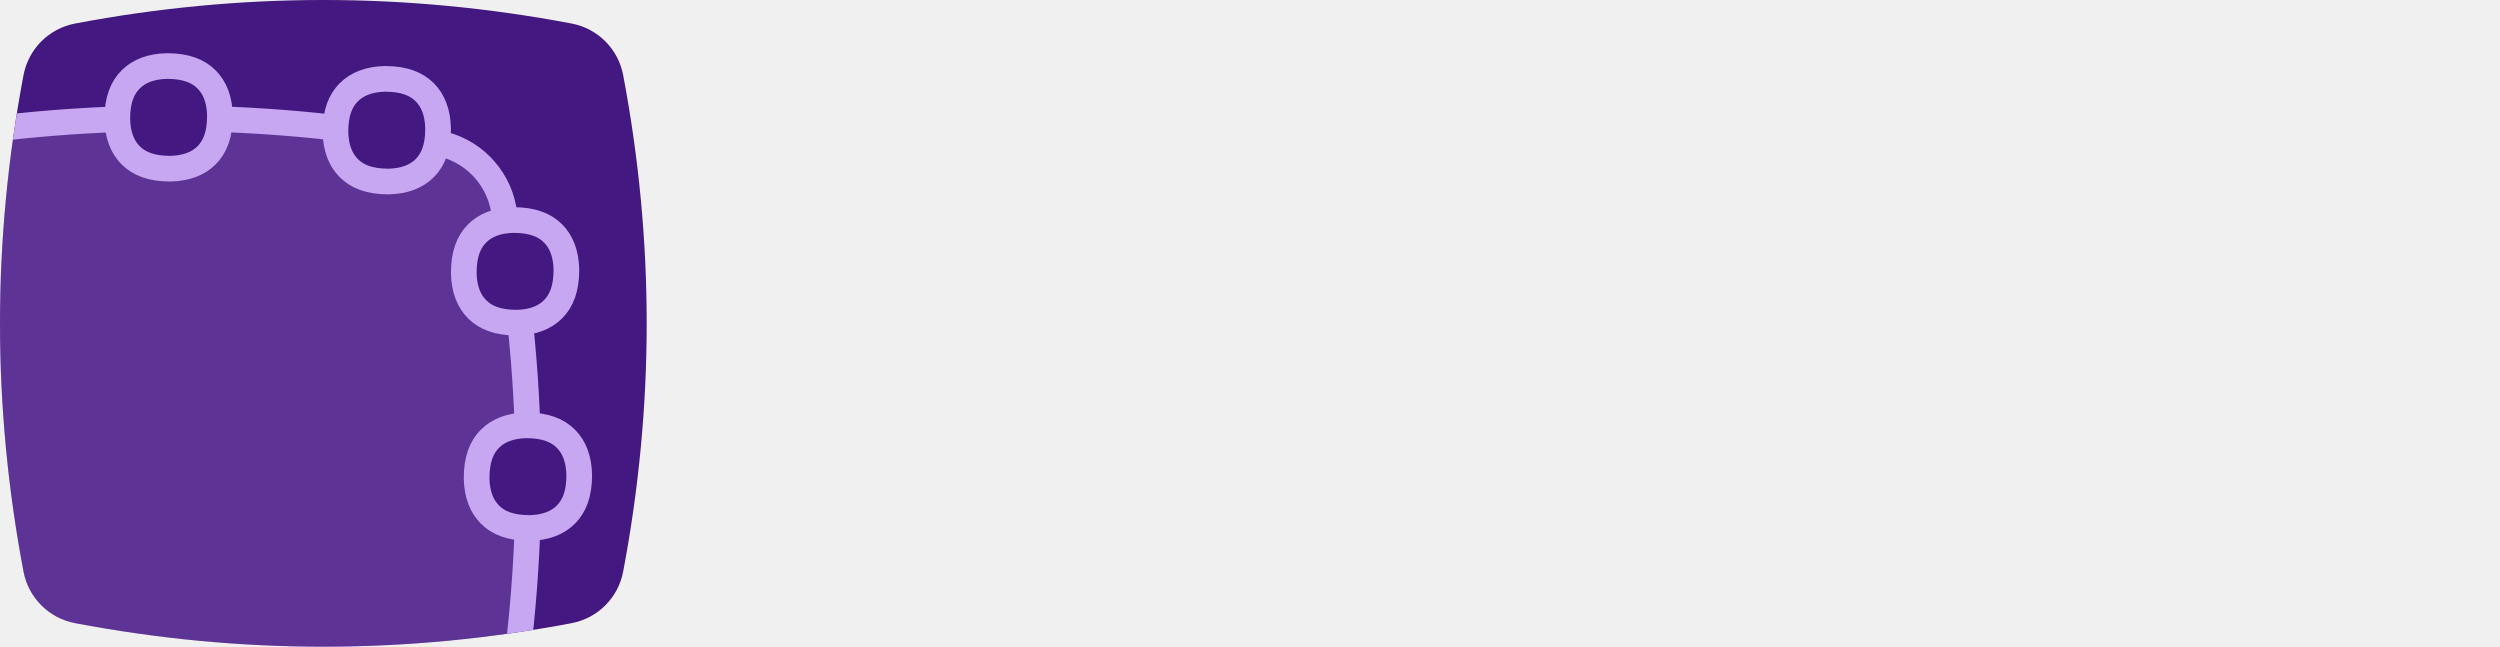
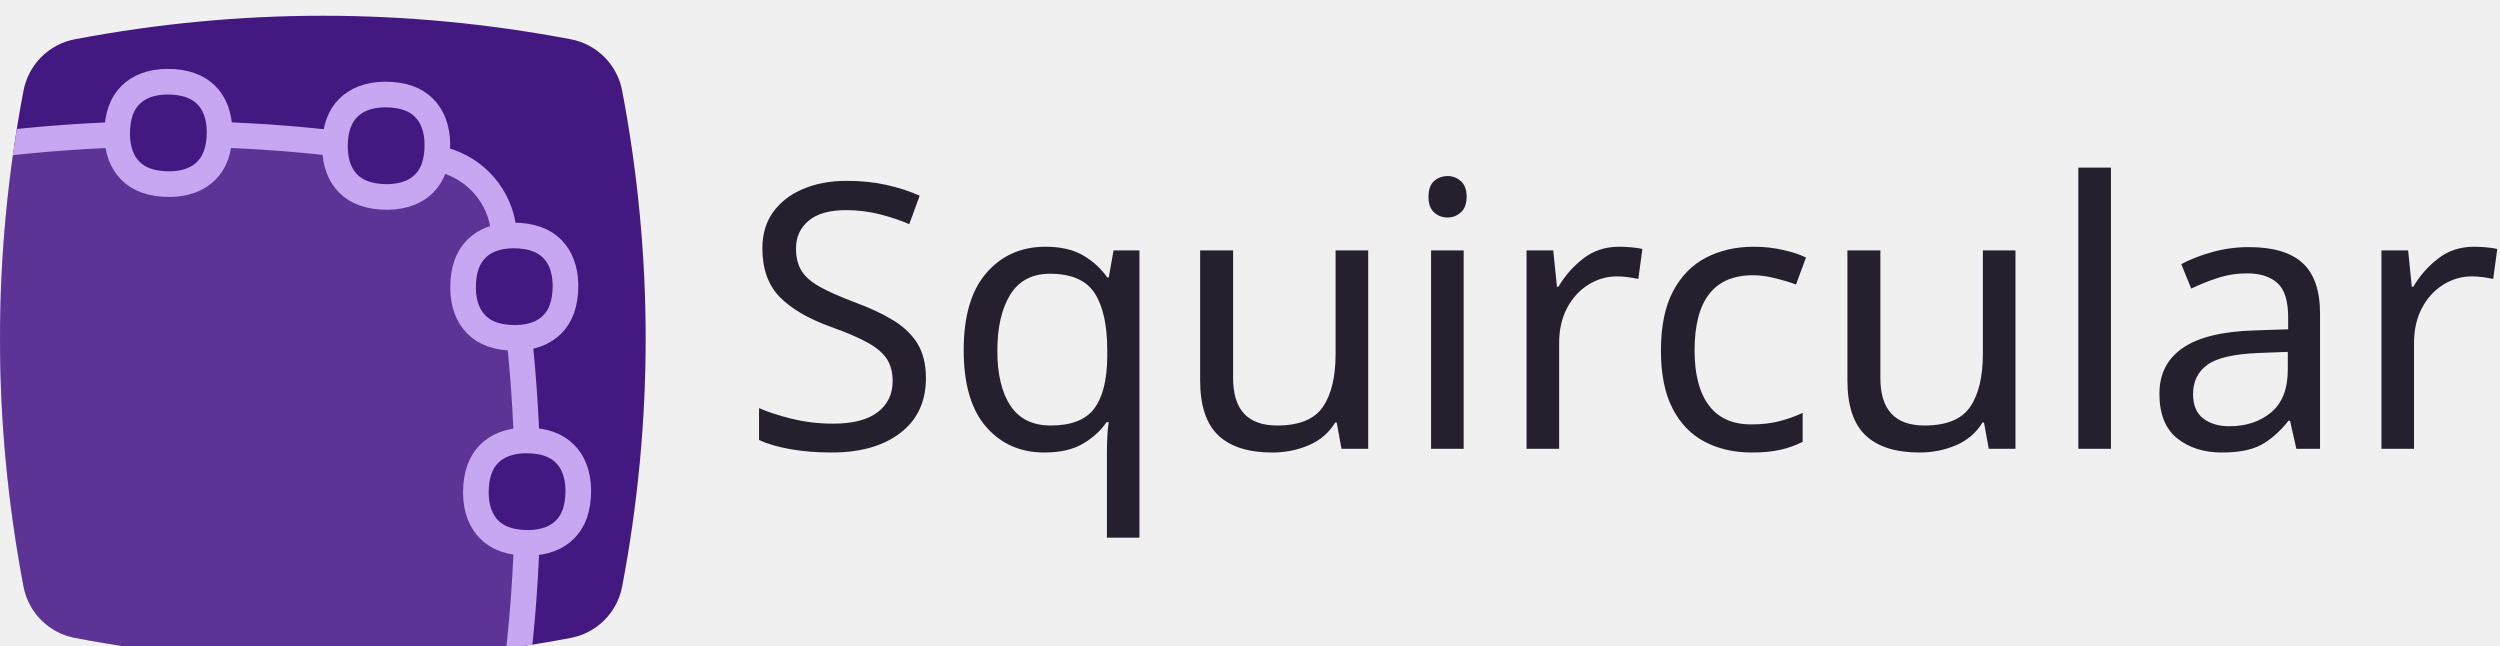
- <svg xmlns="http://www.w3.org/2000/svg" height="164" viewBox="0 0 634 164" width="634">
-   <mask id="a" fill="#fff">
-     <path d="m19.028 5.97c20.991-3.98 41.981-5.97 62.972-5.97 20.991 0 41.981 1.99 62.972 5.97v-0c6.622 1.256 11.802 6.435 13.058 13.058 3.98 20.991 5.97 41.981 5.97 62.972 0 20.991-1.99 41.981-5.97 62.972-1.256 6.622-6.435 11.802-13.058 13.058-20.991 3.98-41.981 5.97-62.972 5.97-20.991 0-41.981-1.99-62.972-5.97-6.622-1.256-11.802-6.435-13.058-13.058-3.98-20.991-5.97-41.981-5.97-62.972 0-20.991 1.99-41.981 5.97-62.972h-0c1.256-6.622 6.435-11.802 13.058-13.058z" fill="#fff" fill-rule="evenodd" />
-   </mask>
-   <mask id="b" fill="#fff">
-     <path d="m19.028 5.97c20.991-3.98 41.981-5.97 62.972-5.97 20.991 0 41.981 1.99 62.972 5.97v-0c6.622 1.256 11.802 6.435 13.058 13.058 3.98 20.991 5.97 41.981 5.97 62.972 0 20.991-1.99 41.981-5.97 62.972-1.256 6.622-6.435 11.802-13.058 13.058-20.991 3.98-41.981 5.97-62.972 5.97-20.991 0-41.981-1.99-62.972-5.97-6.622-1.256-11.802-6.435-13.058-13.058-3.98-20.991-5.97-41.981-5.97-62.972 0-20.991 1.99-41.981 5.97-62.972h-0c1.256-6.622 6.435-11.802 13.058-13.058z" fill="#fff" fill-rule="evenodd" />
-   </mask>
-   <g fill="none" fill-rule="evenodd">
-     <path d="m19.028 5.97c20.991-3.98 41.981-5.97 62.972-5.97 20.991 0 41.981 1.99 62.972 5.97v-0c6.622 1.256 11.802 6.435 13.058 13.058 3.98 20.991 5.97 41.981 5.97 62.972 0 20.991-1.99 41.981-5.97 62.972-1.256 6.622-6.435 11.802-13.058 13.058-20.991 3.98-41.981 5.97-62.972 5.97-20.991 0-41.981-1.99-62.972-5.97-6.622-1.256-11.802-6.435-13.058-13.058-3.98-20.991-5.97-41.981-5.97-62.972 0-20.991 1.99-41.981 5.97-62.972h-0c1.256-6.622 6.435-11.802 13.058-13.058z" fill="#431880" fill-rule="nonzero" />
-     <path d="m-25.041 36.281c22.68-4.187 45.361-6.281 68.041-6.281 21.84 0 43.681 1.941 65.521 5.824l2.52.457c8.479 1.565 15.113 8.199 16.678 16.678 4.187 22.68 6.281 45.361 6.281 68.041 0 21.84-1.941 43.681-5.824 65.521l-.457 2.52c-1.565 8.479-8.199 15.113-16.678 16.678-22.68 4.187-45.361 6.281-68.041 6.281-21.84 0-43.681-1.941-65.521-5.824l-2.52-.457c-8.479-1.565-15.113-8.199-16.678-16.678-4.187-22.68-6.281-45.361-6.281-68.041 0-21.84 1.941-43.681 5.824-65.521l.457-2.52c1.565-8.479 8.199-15.113 16.678-16.678z" style="stroke:#c7a7f1;stroke-width:6.508;fill-opacity:.2;fill:#c7a7f1;fill-rule:nonzero;mask:url(#a)" />
-     <g mask="url(#b)">
-       <g fill="#431880" fill-rule="nonzero" stroke="#c7a7f1" stroke-width="6.508" transform="translate(29 16)">
-         <path d="m13.343.75c-4.12.078-7.132 1.318-9.204 3.39-2.115 2.115-3.395 5.209-3.39 10.043.078 4.12 1.318 7.132 3.39 9.204 2.115 2.115 5.209 3.395 10.043 3.39 4.12-.078 7.132-1.318 9.204-3.39 2.115-2.115 3.395-5.209 3.39-10.043-.078-4.12-1.318-7.132-3.39-9.204-2.115-2.115-5.209-3.395-10.043-3.39z" />
-         <path d="m68.665 4.004c-4.12.078-7.132 1.318-9.204 3.39-2.115 2.115-3.395 5.209-3.39 10.043.078 4.12 1.318 7.132 3.39 9.204 2.115 2.115 5.209 3.395 10.043 3.39 4.12-.078 7.132-1.318 9.204-3.39 2.115-2.115 3.395-5.209 3.39-10.043-.078-4.12-1.318-7.132-3.39-9.204-2.115-2.115-5.209-3.395-10.043-3.39z" />
-         <path d="m101.207 39.801c-4.12.078-7.132 1.318-9.204 3.39-2.115 2.115-3.395 5.209-3.39 10.043.078 4.12 1.318 7.132 3.39 9.204 2.115 2.115 5.209 3.395 10.043 3.39 4.12-.078 7.132-1.318 9.204-3.39 2.115-2.115 3.395-5.209 3.39-10.043-.078-4.12-1.318-7.132-3.39-9.204-2.115-2.115-5.209-3.395-10.043-3.39z" />
-         <path d="m104.462 91.868c-4.12.078-7.132 1.318-9.204 3.39-2.115 2.115-3.395 5.209-3.39 10.043.078 4.12 1.318 7.132 3.39 9.204 2.115 2.115 5.209 3.395 10.043 3.39 4.12-.078 7.132-1.318 9.204-3.39 2.115-2.115 3.395-5.209 3.39-10.043-.078-4.12-1.318-7.132-3.39-9.204-2.115-2.115-5.209-3.395-10.043-3.39z" />
+ <svg xmlns="http://www.w3.org/2000/svg" xmlns:xlink="http://www.w3.org/1999/xlink" width="635px" height="164px" viewBox="0 0 635 164" version="1.1">
+   <defs>
+     <path d="M19.028,5.97 C40.019,1.99 61.009,0 82,0 C102.991,0 123.981,1.99 144.972,5.97 L144.972,5.97 C151.594,7.226 156.774,12.406 158.03,19.028 C162.01,40.019 164,61.009 164,82 C164,102.991 162.01,123.981 158.03,144.972 L158.03,144.972 C156.774,151.594 151.594,156.774 144.972,158.03 C123.981,162.01 102.991,164 82,164 C61.009,164 40.019,162.01 19.028,158.03 L19.028,158.03 C12.406,156.774 7.226,151.594 5.97,144.972 C1.99,123.981 0,102.991 0,82 C0,61.009 1.99,40.019 5.97,19.028 L5.97,19.028 C7.226,12.406 12.406,7.226 19.028,5.97 Z" id="path-1" />
+   </defs>
+   <g id="logo-squircular" stroke="none" stroke-width="1" fill="none" fill-rule="evenodd">
+     <text id="Squircular" font-family="Rubik-Regular, Rubik" font-size="94" font-weight="normal" fill="#26202E">
+       <tspan x="188" y="114">Squircular</tspan>
+     </text>
+     <g id="Group-2" transform="translate(0, 4)">
+       <mask id="mask-2" fill="white">
+         <use xlink:href="#path-1" />
+       </mask>
+       <use id="Mask" fill="#431880" xlink:href="#path-1" />
+       <path d="M-25.041,36.281 C-2.361,32.094 20.32,30 43,30 C64.84,30 86.681,31.941 108.521,35.824 L111.041,36.281 C119.52,37.846 126.154,44.48 127.719,52.959 C131.906,75.639 134,98.32 134,121 C134,142.84 132.059,164.681 128.176,186.521 L127.719,189.041 C126.154,197.52 119.52,204.154 111.041,205.719 C88.361,209.906 65.68,212 43,212 C21.16,212 -0.681,210.059 -22.521,206.176 L-25.041,205.719 C-33.52,204.154 -40.154,197.52 -41.719,189.041 C-45.906,166.361 -48,143.68 -48,121 C-48,99.16 -46.059,77.319 -42.176,55.479 L-41.719,52.959 C-40.154,44.48 -33.52,37.846 -25.041,36.281 Z" id="Rectangle" stroke="#C7A7F1" stroke-width="6.508" fill-opacity="0.2" fill="#C7A7F1" mask="url(#mask-2)" />
+       <g id="Group" mask="url(#mask-2)" fill="#431880" stroke="#C7A7F1" stroke-width="6.508">
+         <g transform="translate(33, 20)" id="Rectangle">
+           <path d="M9.343,-3.25 C5.223,-3.173 2.211,-1.932 0.14,0.14 C-1.976,2.255 -3.255,5.348 -3.25,10.182 C-3.173,14.302 -1.932,17.314 0.14,19.386 C2.255,21.501 5.348,22.781 10.182,22.776 C14.302,22.698 17.314,21.457 19.386,19.386 C21.501,17.271 22.781,14.177 22.776,9.343 C22.698,5.223 21.457,2.211 19.386,0.14 C17.271,-1.976 14.177,-3.255 9.343,-3.25 Z" />
+           <path d="M64.665,0.004 C60.545,0.082 57.533,1.322 55.462,3.394 C53.346,5.509 52.067,8.603 52.072,13.437 C52.149,17.557 53.39,20.569 55.462,22.64 C57.577,24.755 60.671,26.035 65.504,26.03 C69.624,25.952 72.636,24.712 74.708,22.64 C76.823,20.525 78.103,17.431 78.098,12.597 C78.02,8.477 76.779,5.465 74.708,3.394 C72.593,1.279 69.499,-0.001 64.665,0.004 Z" />
+           <path d="M97.207,35.801 C93.087,35.878 90.075,37.119 88.004,39.19 C85.889,41.306 84.609,44.399 84.614,49.233 C84.692,53.353 85.932,56.365 88.004,58.437 C90.119,60.552 93.213,61.832 98.047,61.827 C102.167,61.749 105.179,60.508 107.25,58.437 C109.365,56.321 110.645,53.228 110.64,48.394 C110.562,44.274 109.322,41.262 107.25,39.19 C105.135,37.075 102.041,35.796 97.207,35.801 Z" />
+           <path d="M100.462,87.868 C96.342,87.946 93.33,89.187 91.258,91.258 C89.143,93.373 87.863,96.467 87.868,101.301 C87.946,105.421 89.187,108.433 91.258,110.504 C93.373,112.62 96.467,113.899 101.301,113.894 C105.421,113.817 108.433,112.576 110.504,110.504 C112.62,108.389 113.899,105.296 113.894,100.462 C113.817,96.342 112.576,93.33 110.504,91.258 C108.389,89.143 105.296,87.863 100.462,87.868 Z" />
+         </g>
      </g>
    </g>
  </g>
</svg>
